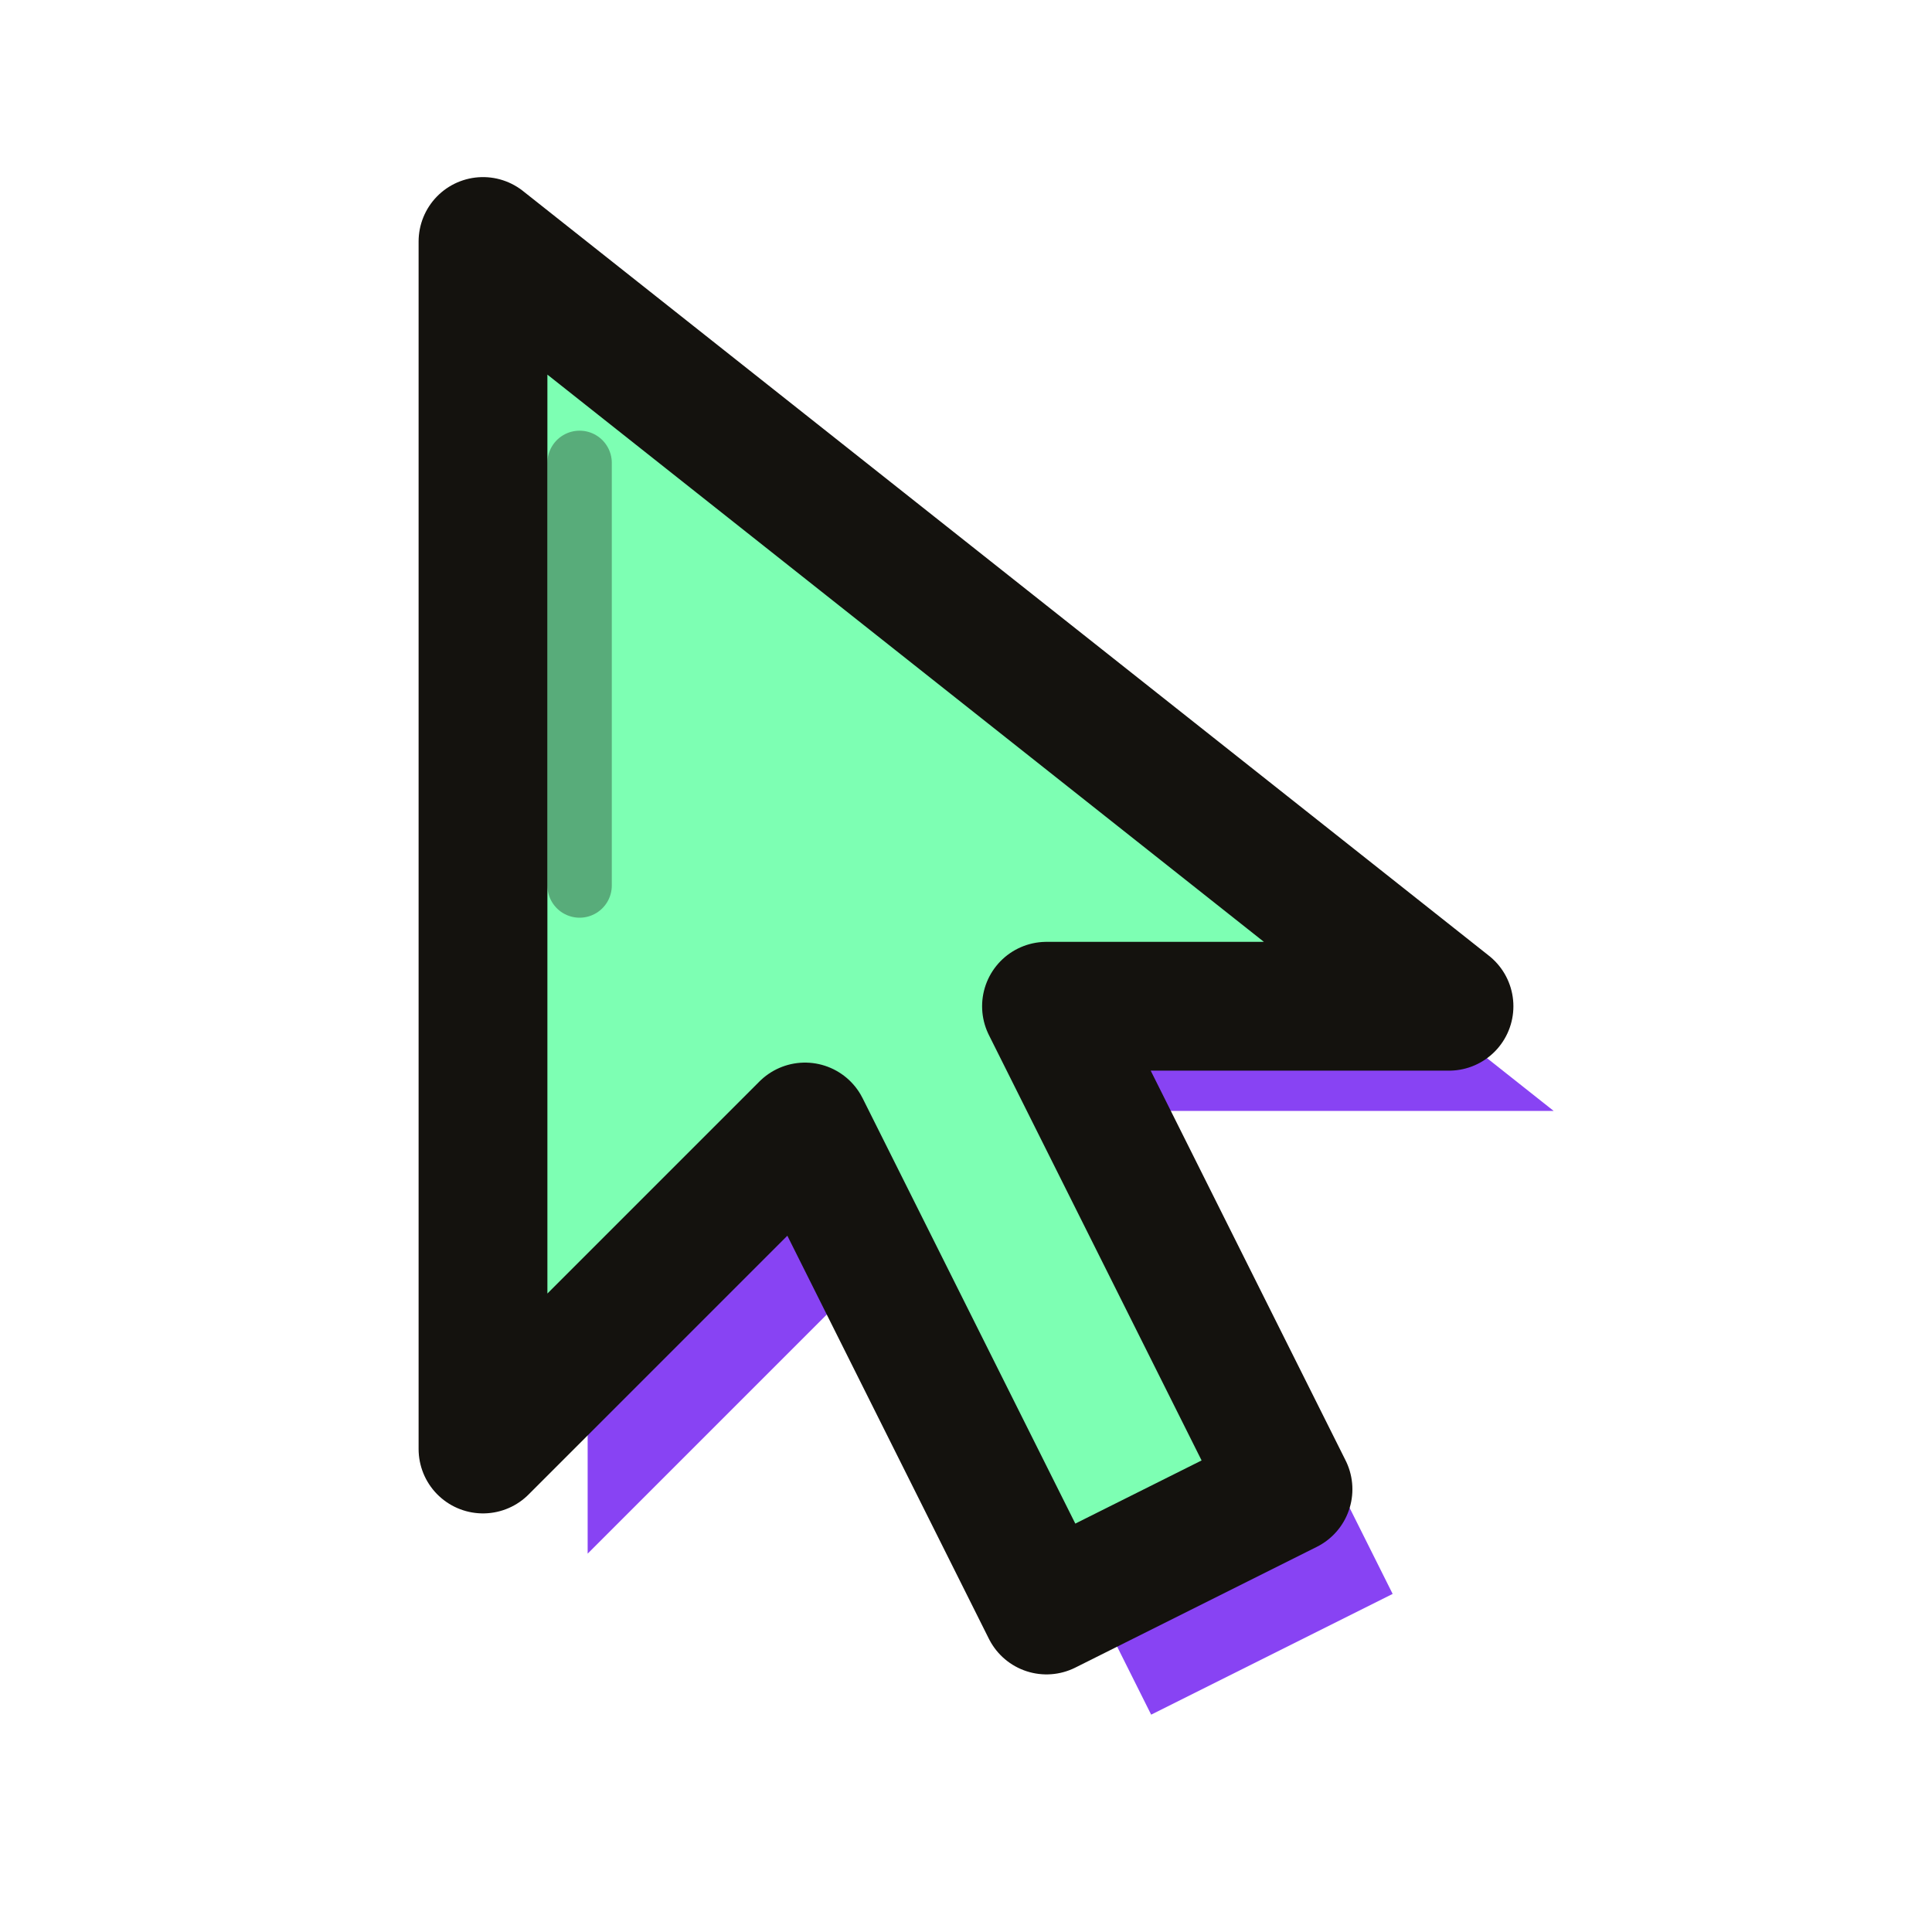
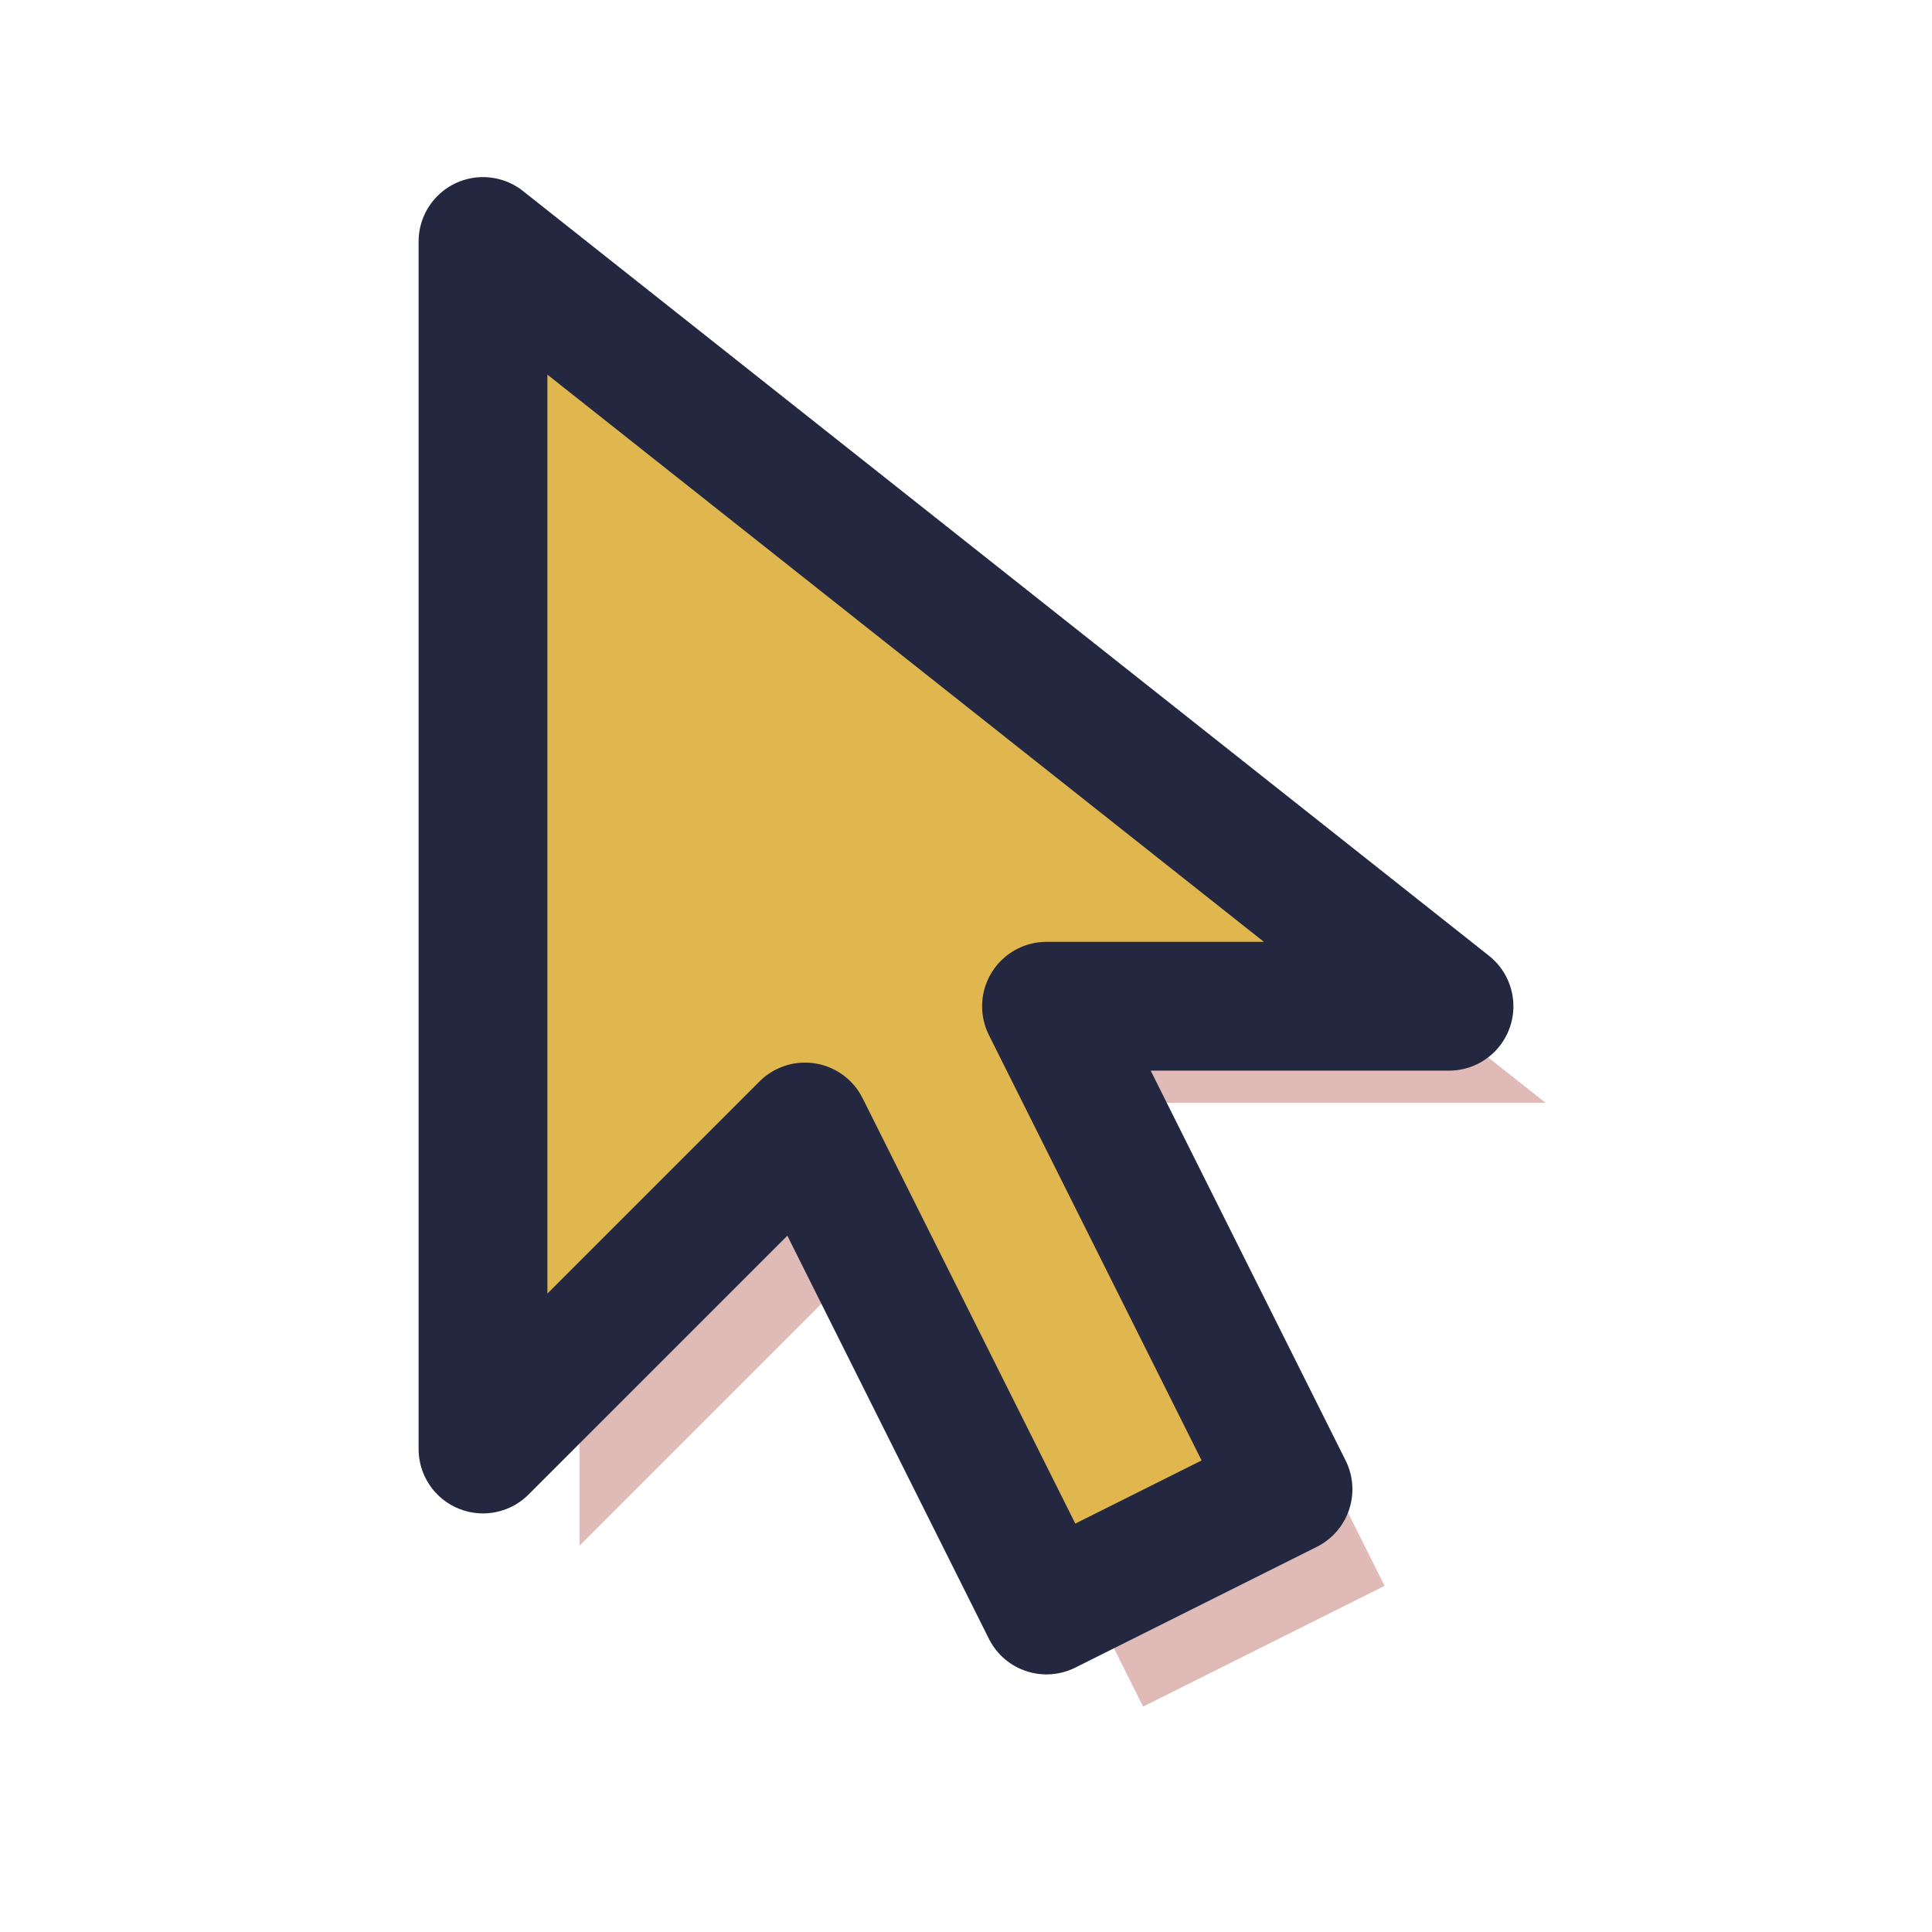
<svg xmlns="http://www.w3.org/2000/svg" width="48" height="48" viewBox="0 0 48 48" fill="none">
-   <path d="M12 6 L12 36 L20 28 L26 40 L32 37 L26 25 L36 25 Z" transform="translate(2.6 2.6)" fill="#7b2ff2" opacity="0.9" />
-   <path d="M12 6 L12 36 L20 28 L26 40 L32 37 L26 25 L36 25 Z" fill="#7dffb3" stroke="#14120e" stroke-width="3.2" stroke-linejoin="round" />
-   <path d="M14.4 11.5 L14.4 22" stroke="#14120e" stroke-width="1.6" stroke-linecap="round" opacity="0.35" />
+   <path d="M12 6 L12 36 L20 28 L26 40 L32 37 L26 25 L36 25 Z" transform="translate(2.4 2.4)" fill="#a63a32" opacity="0.35" />
+   <path d="M12 6 L12 36 L20 28 L26 40 L32 37 L26 25 L36 25 Z" fill="#e0b64f" stroke="#232840" stroke-width="3.2" stroke-linejoin="round" />
</svg>
